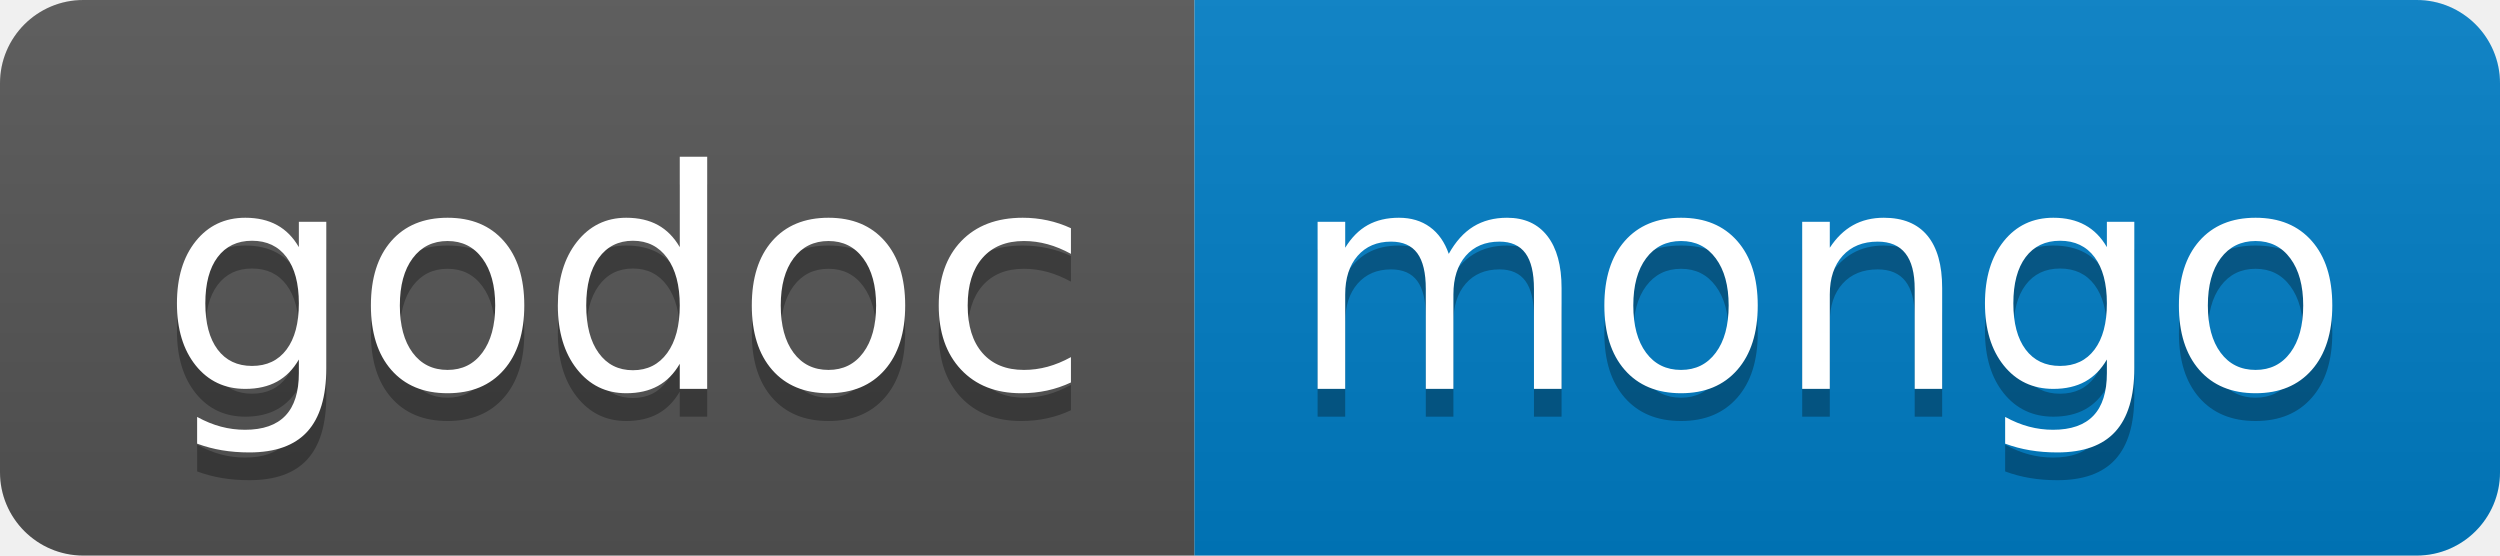
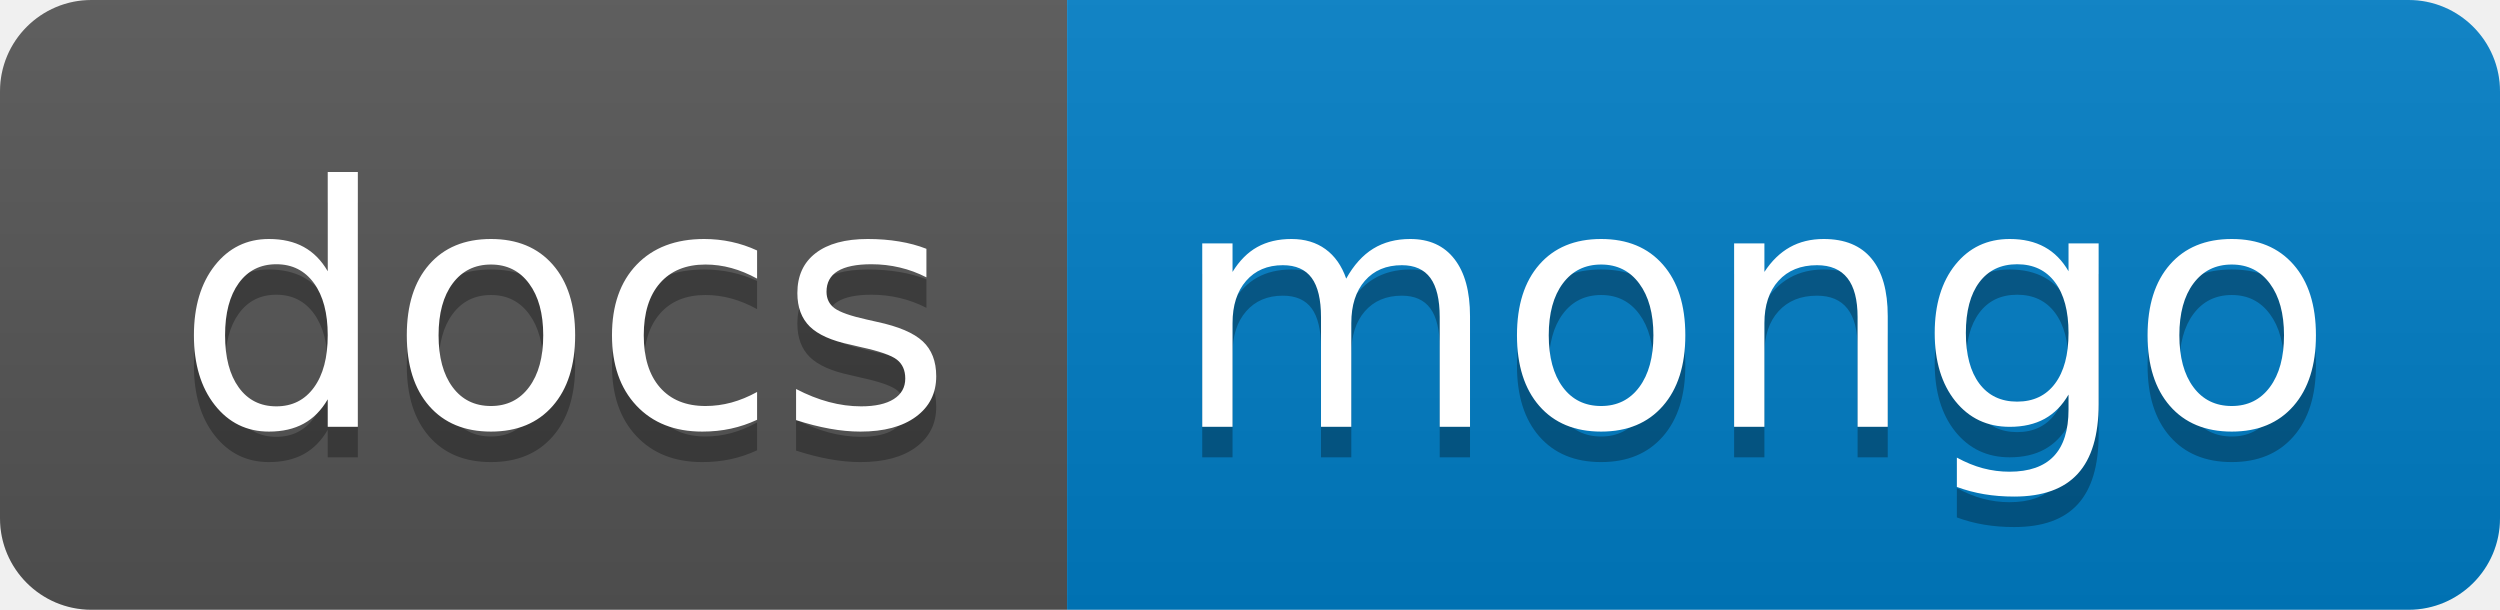
- <svg xmlns="http://www.w3.org/2000/svg" width="90" height="20">
+ <svg xmlns="http://www.w3.org/2000/svg" width="82" height="20">
  <linearGradient id="b" x2="0" y2="100%">
    <stop offset="0" stop-color="#bbb" stop-opacity=".1" />
    <stop offset="1" stop-opacity=".1" />
  </linearGradient>
  <clipPath id="a">
-     <rect width="90" height="20" rx="3" fill="#fff" />
+     <rect width="82" height="20" rx="3" fill="#fff" />
  </clipPath>
  <g clip-path="url(#a)">
-     <path fill="#555" d="M0 0h43v20H0z" />
-     <path fill="#007ec6" d="M43 0h47v20H43z" />
-     <path fill="url(#b)" d="M0 0h90v20H0z" />
+     <path fill="#555" d="M0 0h35v20H0z" />
+     <path fill="#007ec6" d="M35 0h47v20H35z" />
+     <path fill="url(#b)" d="M0 0h82v20H0z" />
  </g>
  <g fill="#fff" text-anchor="middle" font-family="DejaVu Sans,Verdana,Geneva,sans-serif" font-size="110">
-     <text x="225" y="150" fill="#010101" fill-opacity=".3" transform="scale(.1)" textLength="330">godoc</text>
-     <text x="225" y="140" transform="scale(.1)" textLength="330">godoc</text>
-     <text x="655" y="150" fill="#010101" fill-opacity=".3" transform="scale(.1)" textLength="370">mongo</text>
-     <text x="655" y="140" transform="scale(.1)" textLength="370">mongo</text>
+     <text x="185" y="150" fill="#010101" fill-opacity=".3" transform="scale(.1)" textLength="250">docs</text>
+     <text x="185" y="140" transform="scale(.1)" textLength="250">docs</text>
+     <text x="575" y="150" fill="#010101" fill-opacity=".3" transform="scale(.1)" textLength="370">mongo</text>
+     <text x="575" y="140" transform="scale(.1)" textLength="370">mongo</text>
  </g>
</svg>
